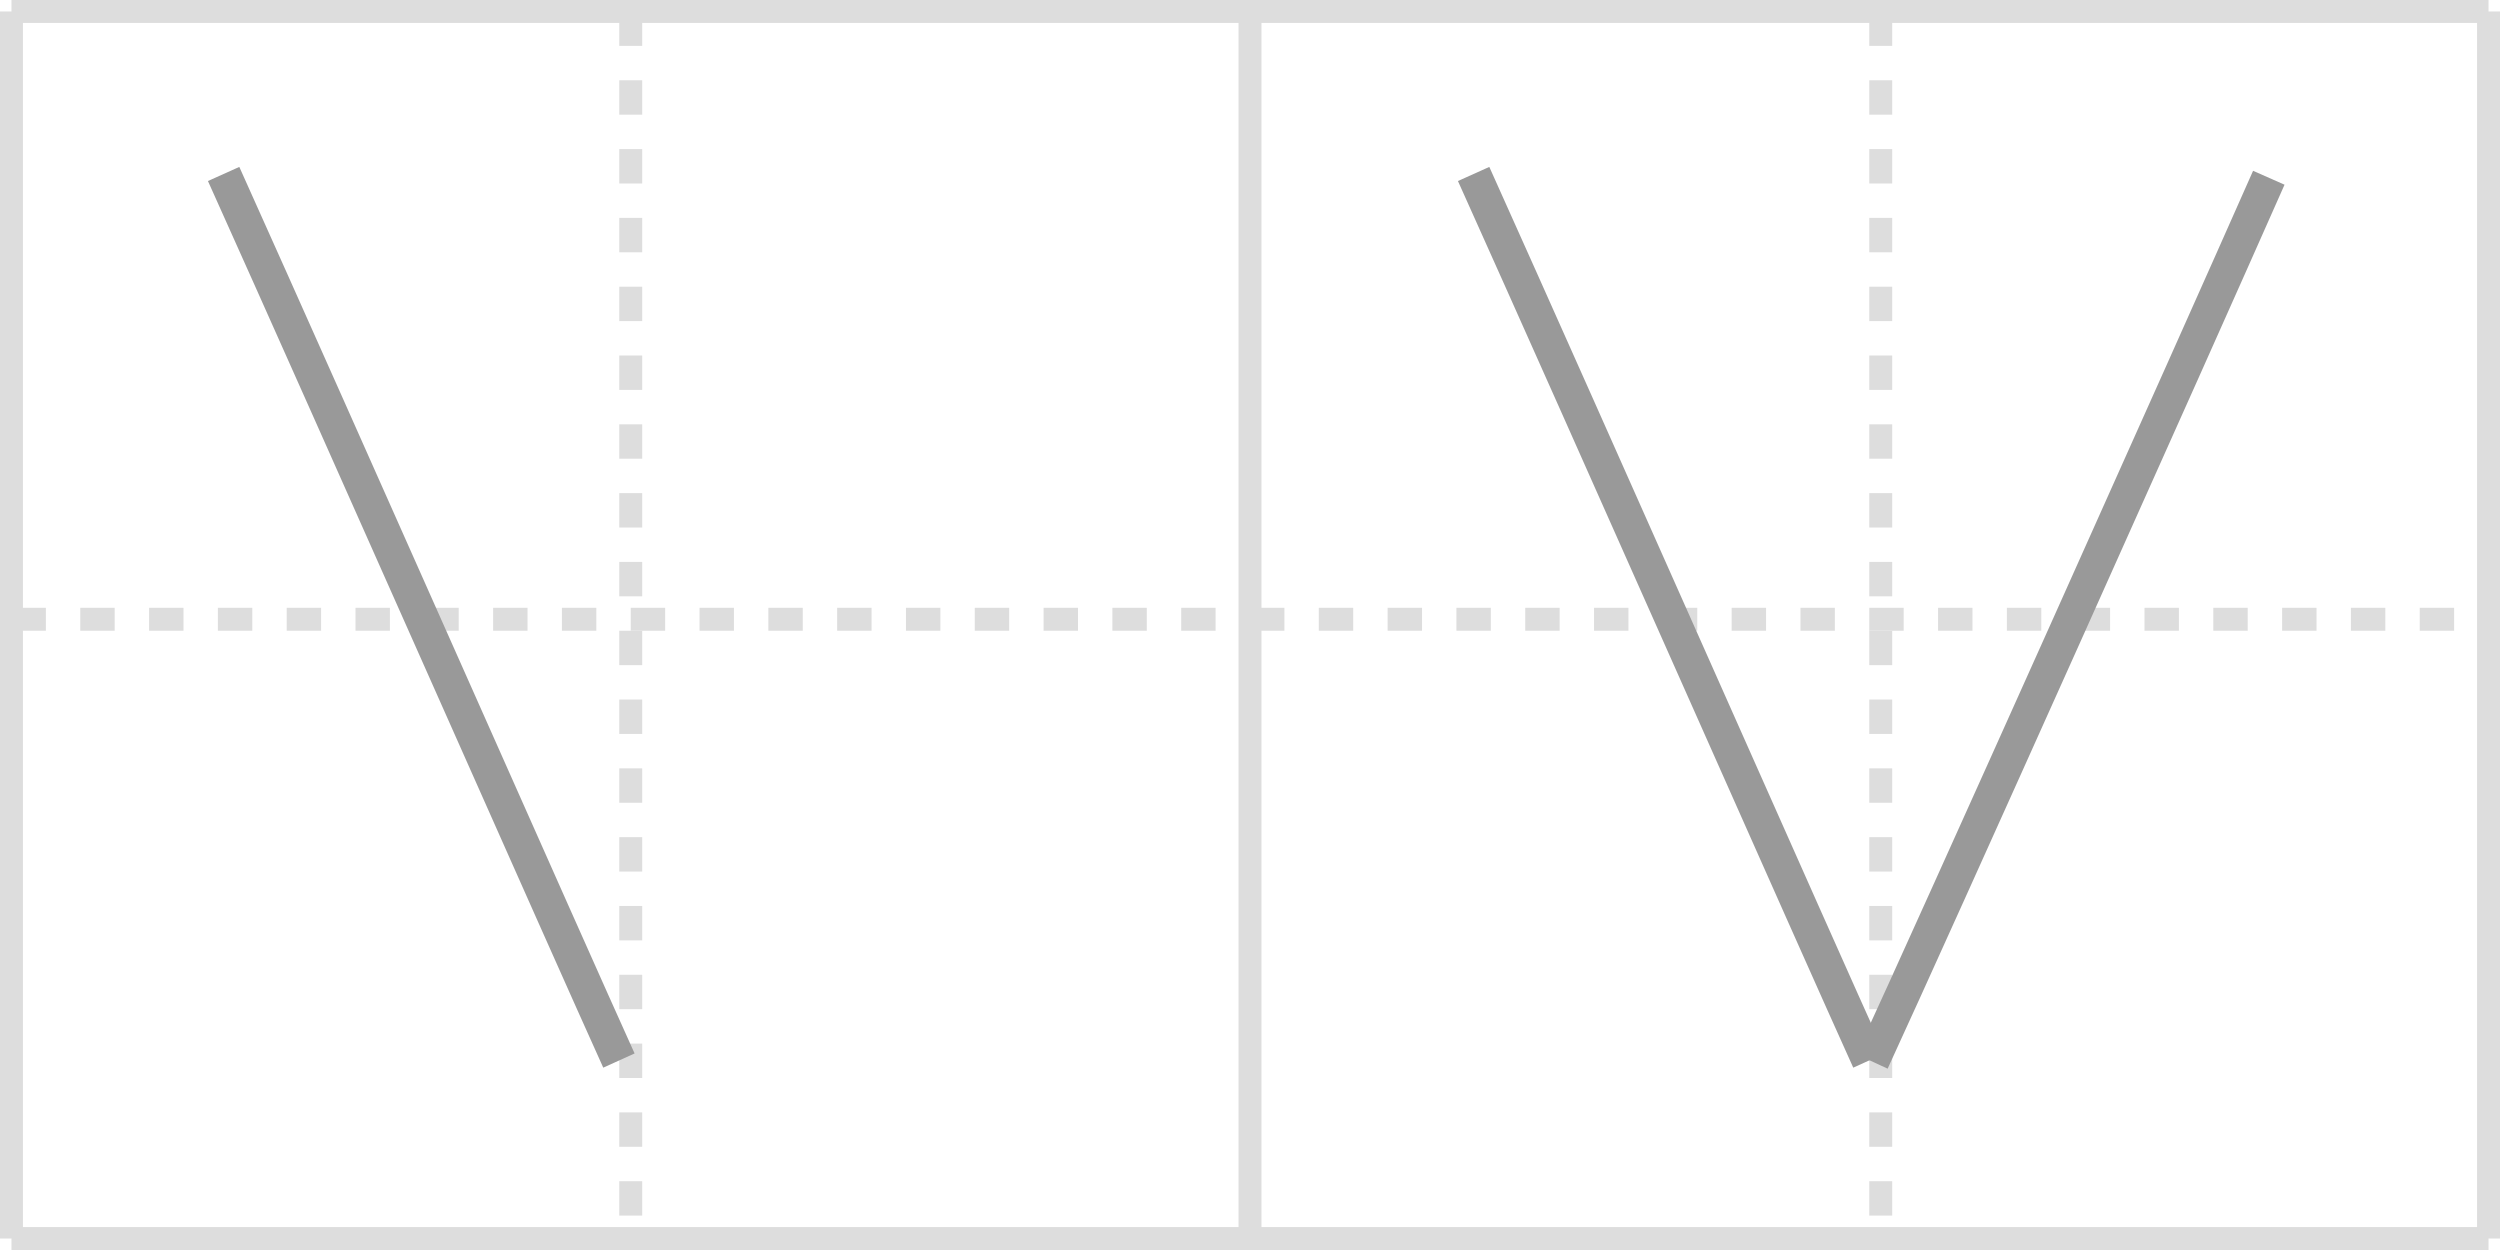
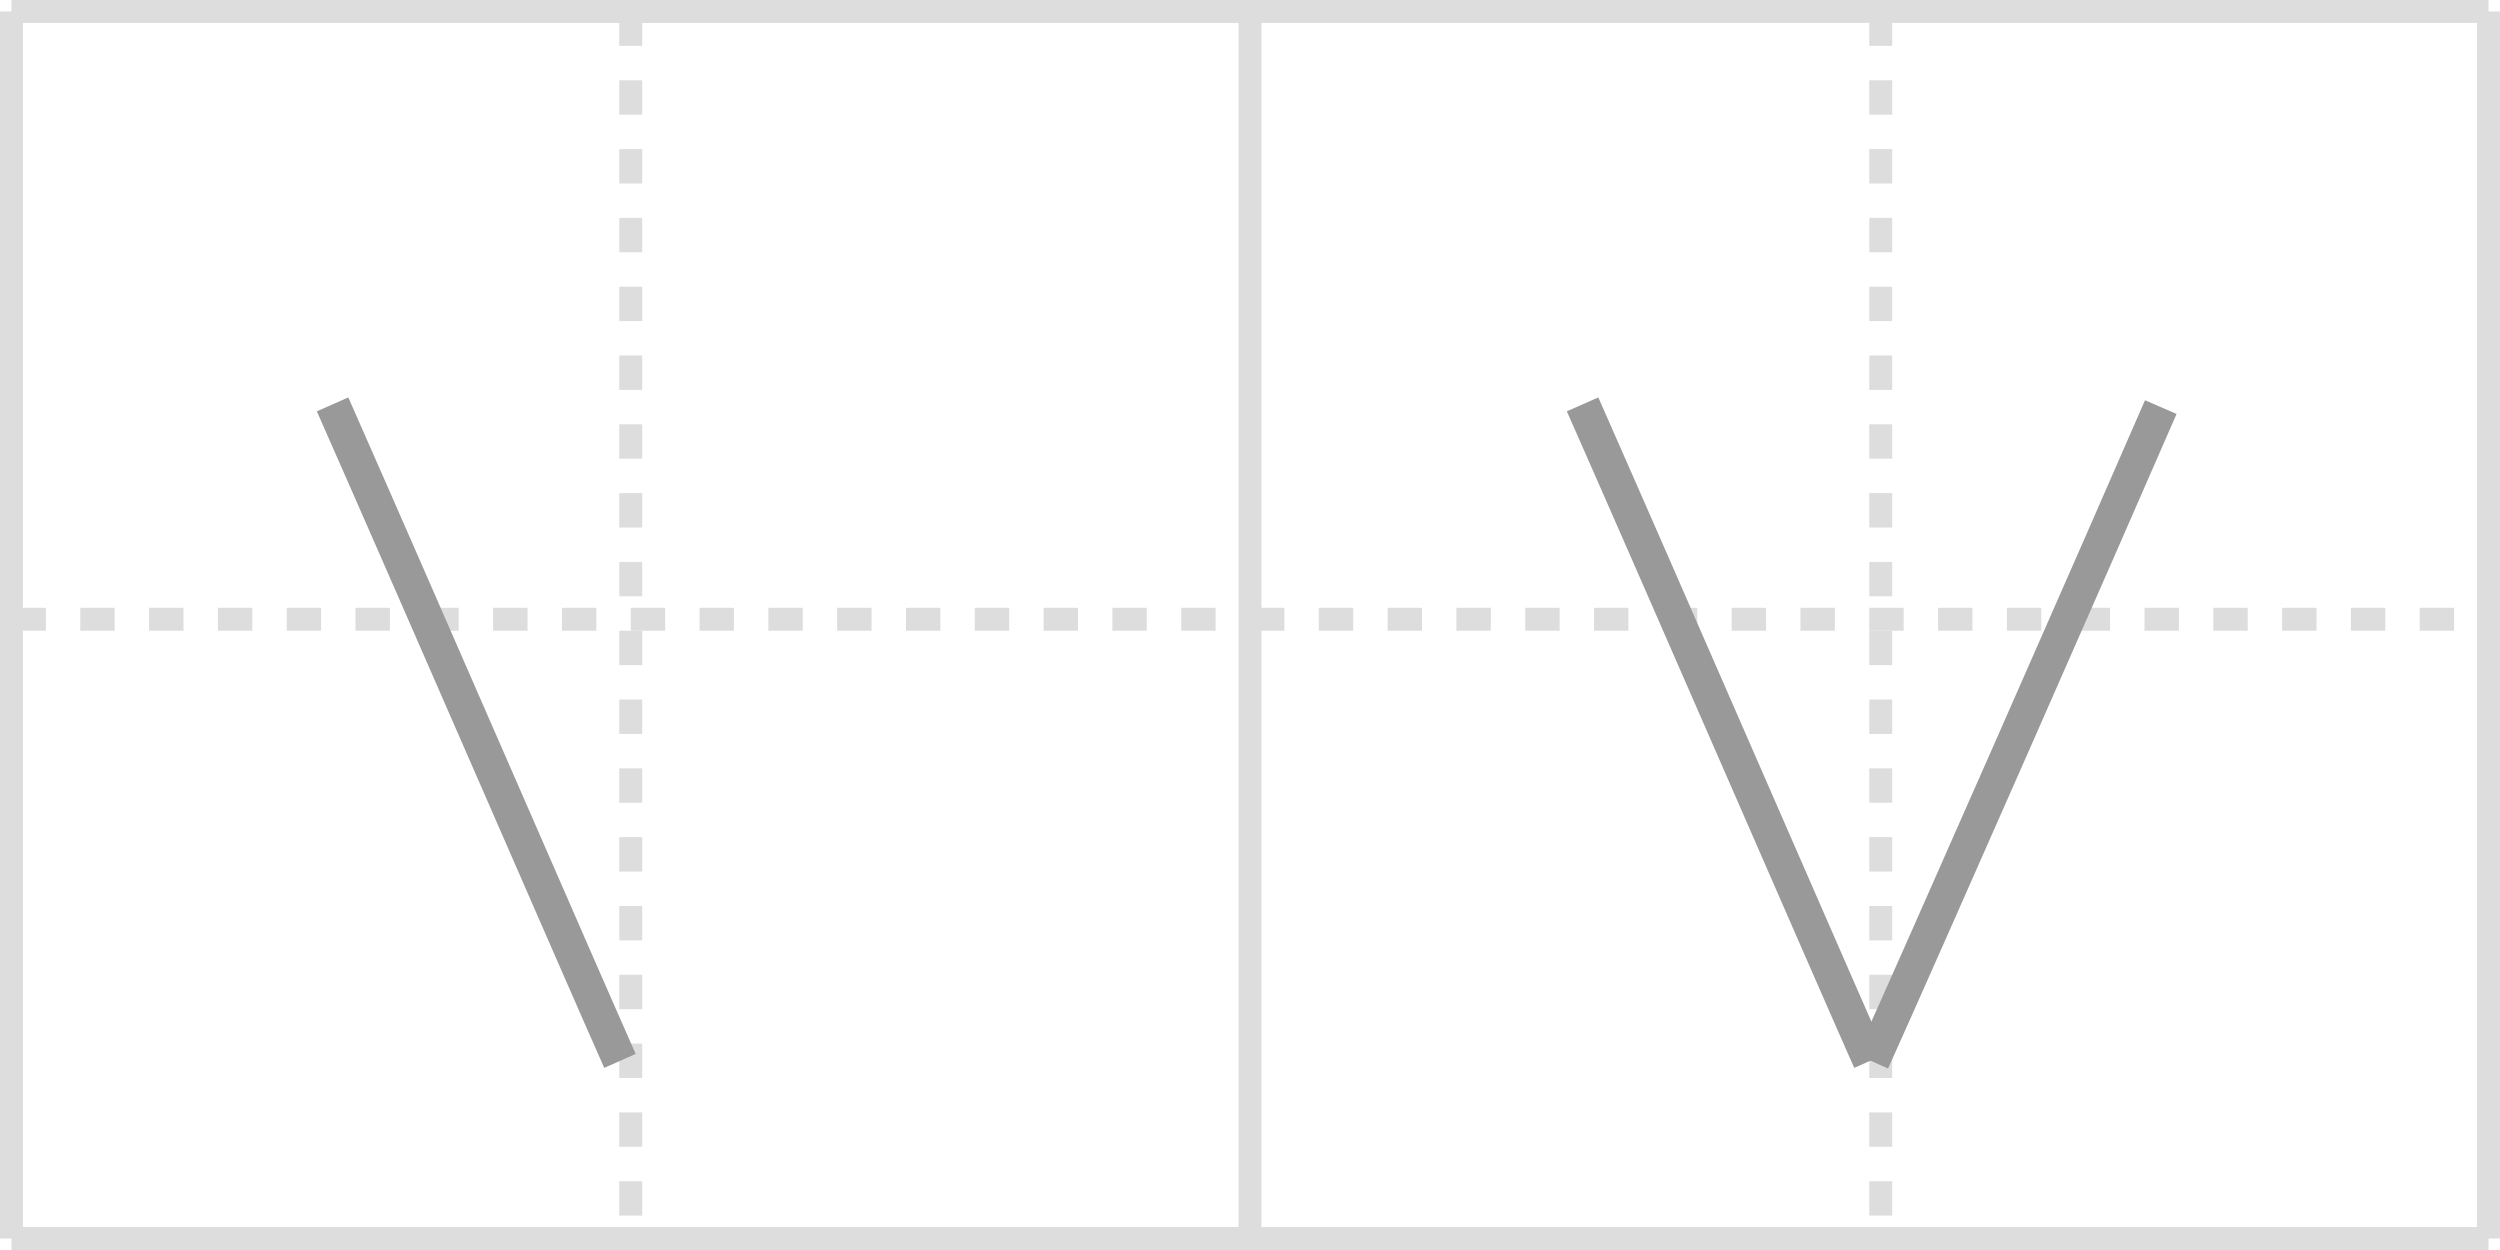
<svg xmlns="http://www.w3.org/2000/svg" width="218px" height="109px" viewBox="0 0 218 109" xml:space="preserve" version="1.1" baseProfile="full">
  <line x1="1" y1="1" x2="217" y2="1" style="stroke:#ddd;stroke-width:2" />
  <line x1="1" y1="1" x2="1" y2="108" style="stroke:#ddd;stroke-width:2" />
  <line x1="1" y1="108" x2="217" y2="108" style="stroke:#ddd;stroke-width:2" />
  <line x1="217" y1="1" x2="217" y2="108" style="stroke:#ddd;stroke-width:2" />
  <line x1="109" y1="1" x2="109" y2="108" style="stroke:#ddd;stroke-width:2" />
  <line x1="1" y1="54" x2="217" y2="54" style="stroke:#ddd;stroke-width:2;stroke-dasharray:3 3" />
  <line x1="55" y1="1" x2="55" y2="108" style="stroke:#ddd;stroke-width:2;stroke-dasharray:3 3" />
  <line x1="164" y1="1" x2="164" y2="108" style="stroke:#ddd;stroke-width:2;stroke-dasharray:3 3" />
-   <path d="M19.5,15.17c10.08,22.4,30.08,67.63,34.47,77.31" style="fill:none;stroke:#999;stroke-width:3" />
-   <path d="M128.5,15.17c10.08,22.4,30.08,67.63,34.47,77.31" style="fill:none;stroke:#999;stroke-width:3" />
-   <path d="M197.84,15.5c-6.78,15.34-29.01,64.94-34.6,77.06" style="fill:none;stroke:#999;stroke-width:3" />
+   <path d="M29.0,35.26c7.33,16.59,21.87,50.08,25.06,57.25" style="fill:none;stroke:#999;stroke-width:3" />
+   <path d="M138.0,35.26c7.33,16.59,21.87,50.08,25.06,57.25" style="fill:none;stroke:#999;stroke-width:3" />
+   <path d="M188.42,35.5c-4.93,11.36-21.09,48.08-25.15,57.06" style="fill:none;stroke:#999;stroke-width:3" />
</svg>
